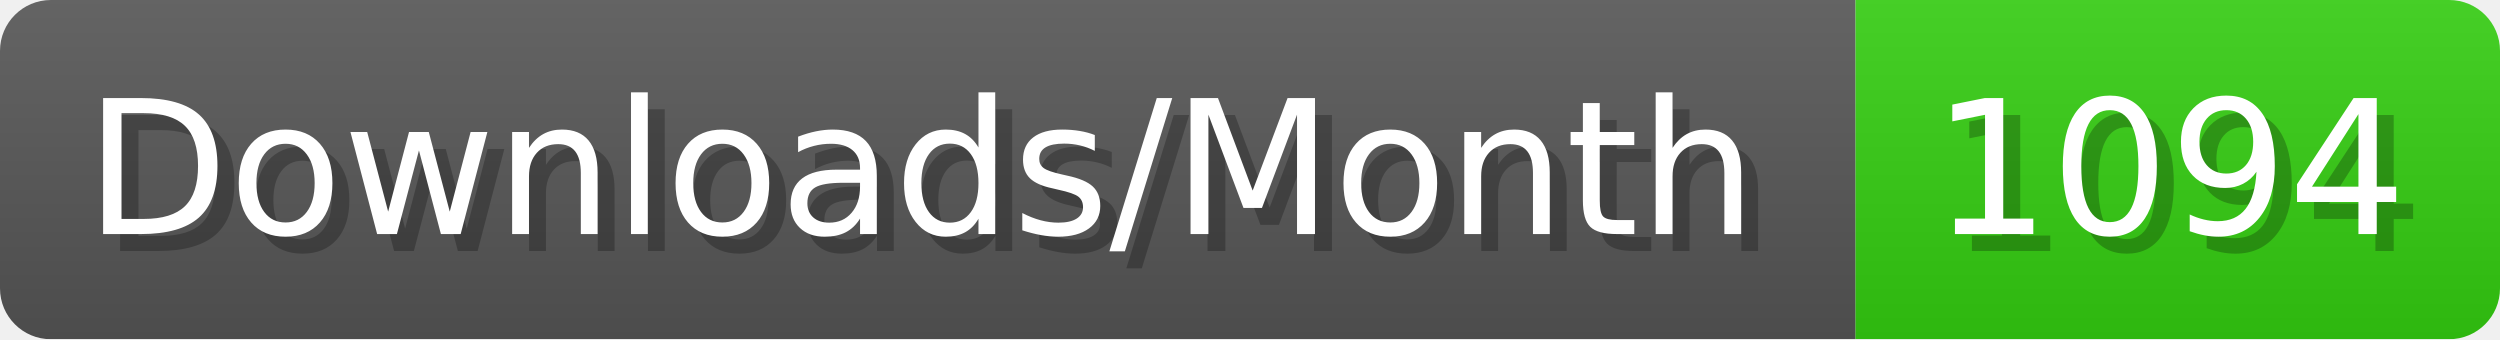
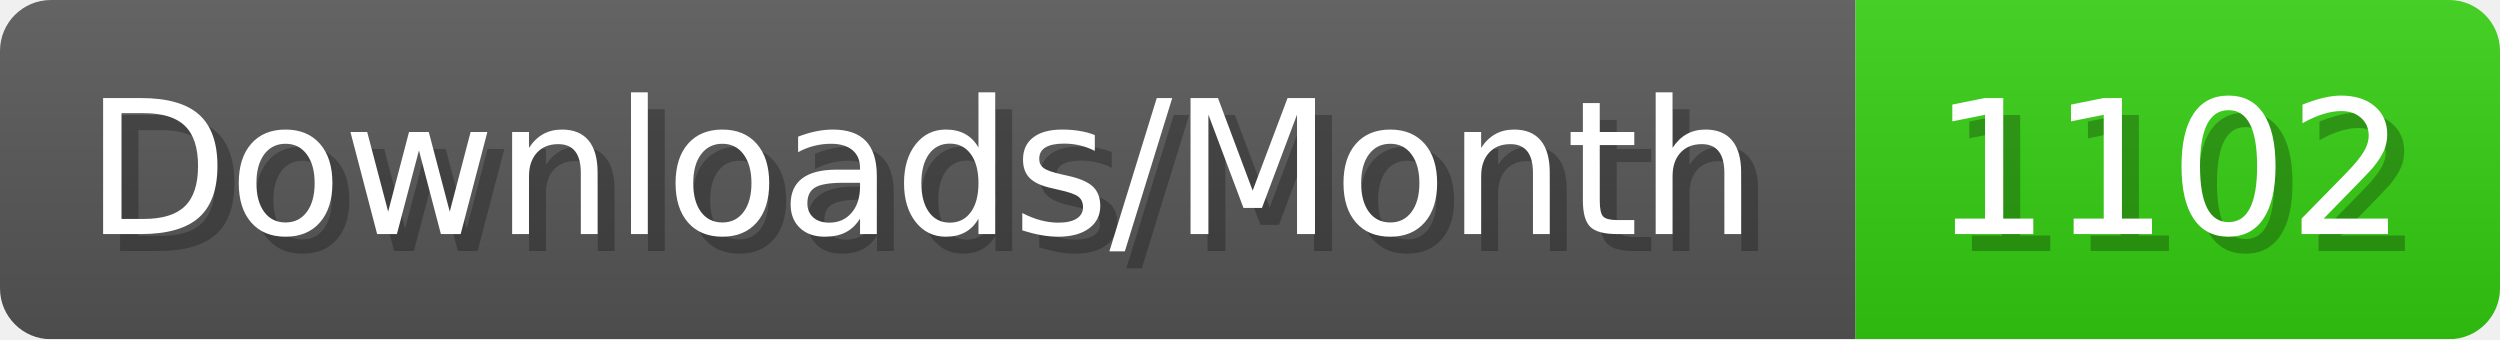
- <svg xmlns="http://www.w3.org/2000/svg" width="147.4" height="20" viewBox="0 0 1474 200" role="img" aria-label="Downloads/Month: 1094">
+ <svg xmlns="http://www.w3.org/2000/svg" width="147.4" height="20" viewBox="0 0 1474 200" role="img" aria-label="Downloads/Month: 1102">
  <linearGradient id="YlXUI" x2="0" y2="100%">
    <stop offset="0" stop-opacity=".1" stop-color="#EEE" />
    <stop offset="1" stop-opacity=".1" />
  </linearGradient>
  <mask id="JHhop">
    <rect width="1474" height="200" rx="30" fill="#FFF" />
  </mask>
  <g mask="url(#JHhop)">
    <rect width="1094" height="200" fill="#555" />
    <rect width="380" height="200" fill="#3C1" x="1094" />
    <rect width="1474" height="200" fill="url(#YlXUI)" />
  </g>
  <g aria-hidden="true" fill="#fff" text-anchor="start" font-family="Verdana,DejaVu Sans,sans-serif" font-size="110">
    <text x="60" y="148" textLength="994" fill="#000" opacity="0.25">Downloads/Month</text>
    <text x="50" y="138" textLength="994">Downloads/Month</text>
-     <text x="1149" y="148" textLength="280" fill="#000" opacity="0.25">1094</text>
-     <text x="1139" y="138" textLength="280">1094</text>
+     <text x="1149" y="148" textLength="280" fill="#000" opacity="0.25">1102</text>
+     <text x="1139" y="138" textLength="280">1102</text>
  </g>
</svg>
